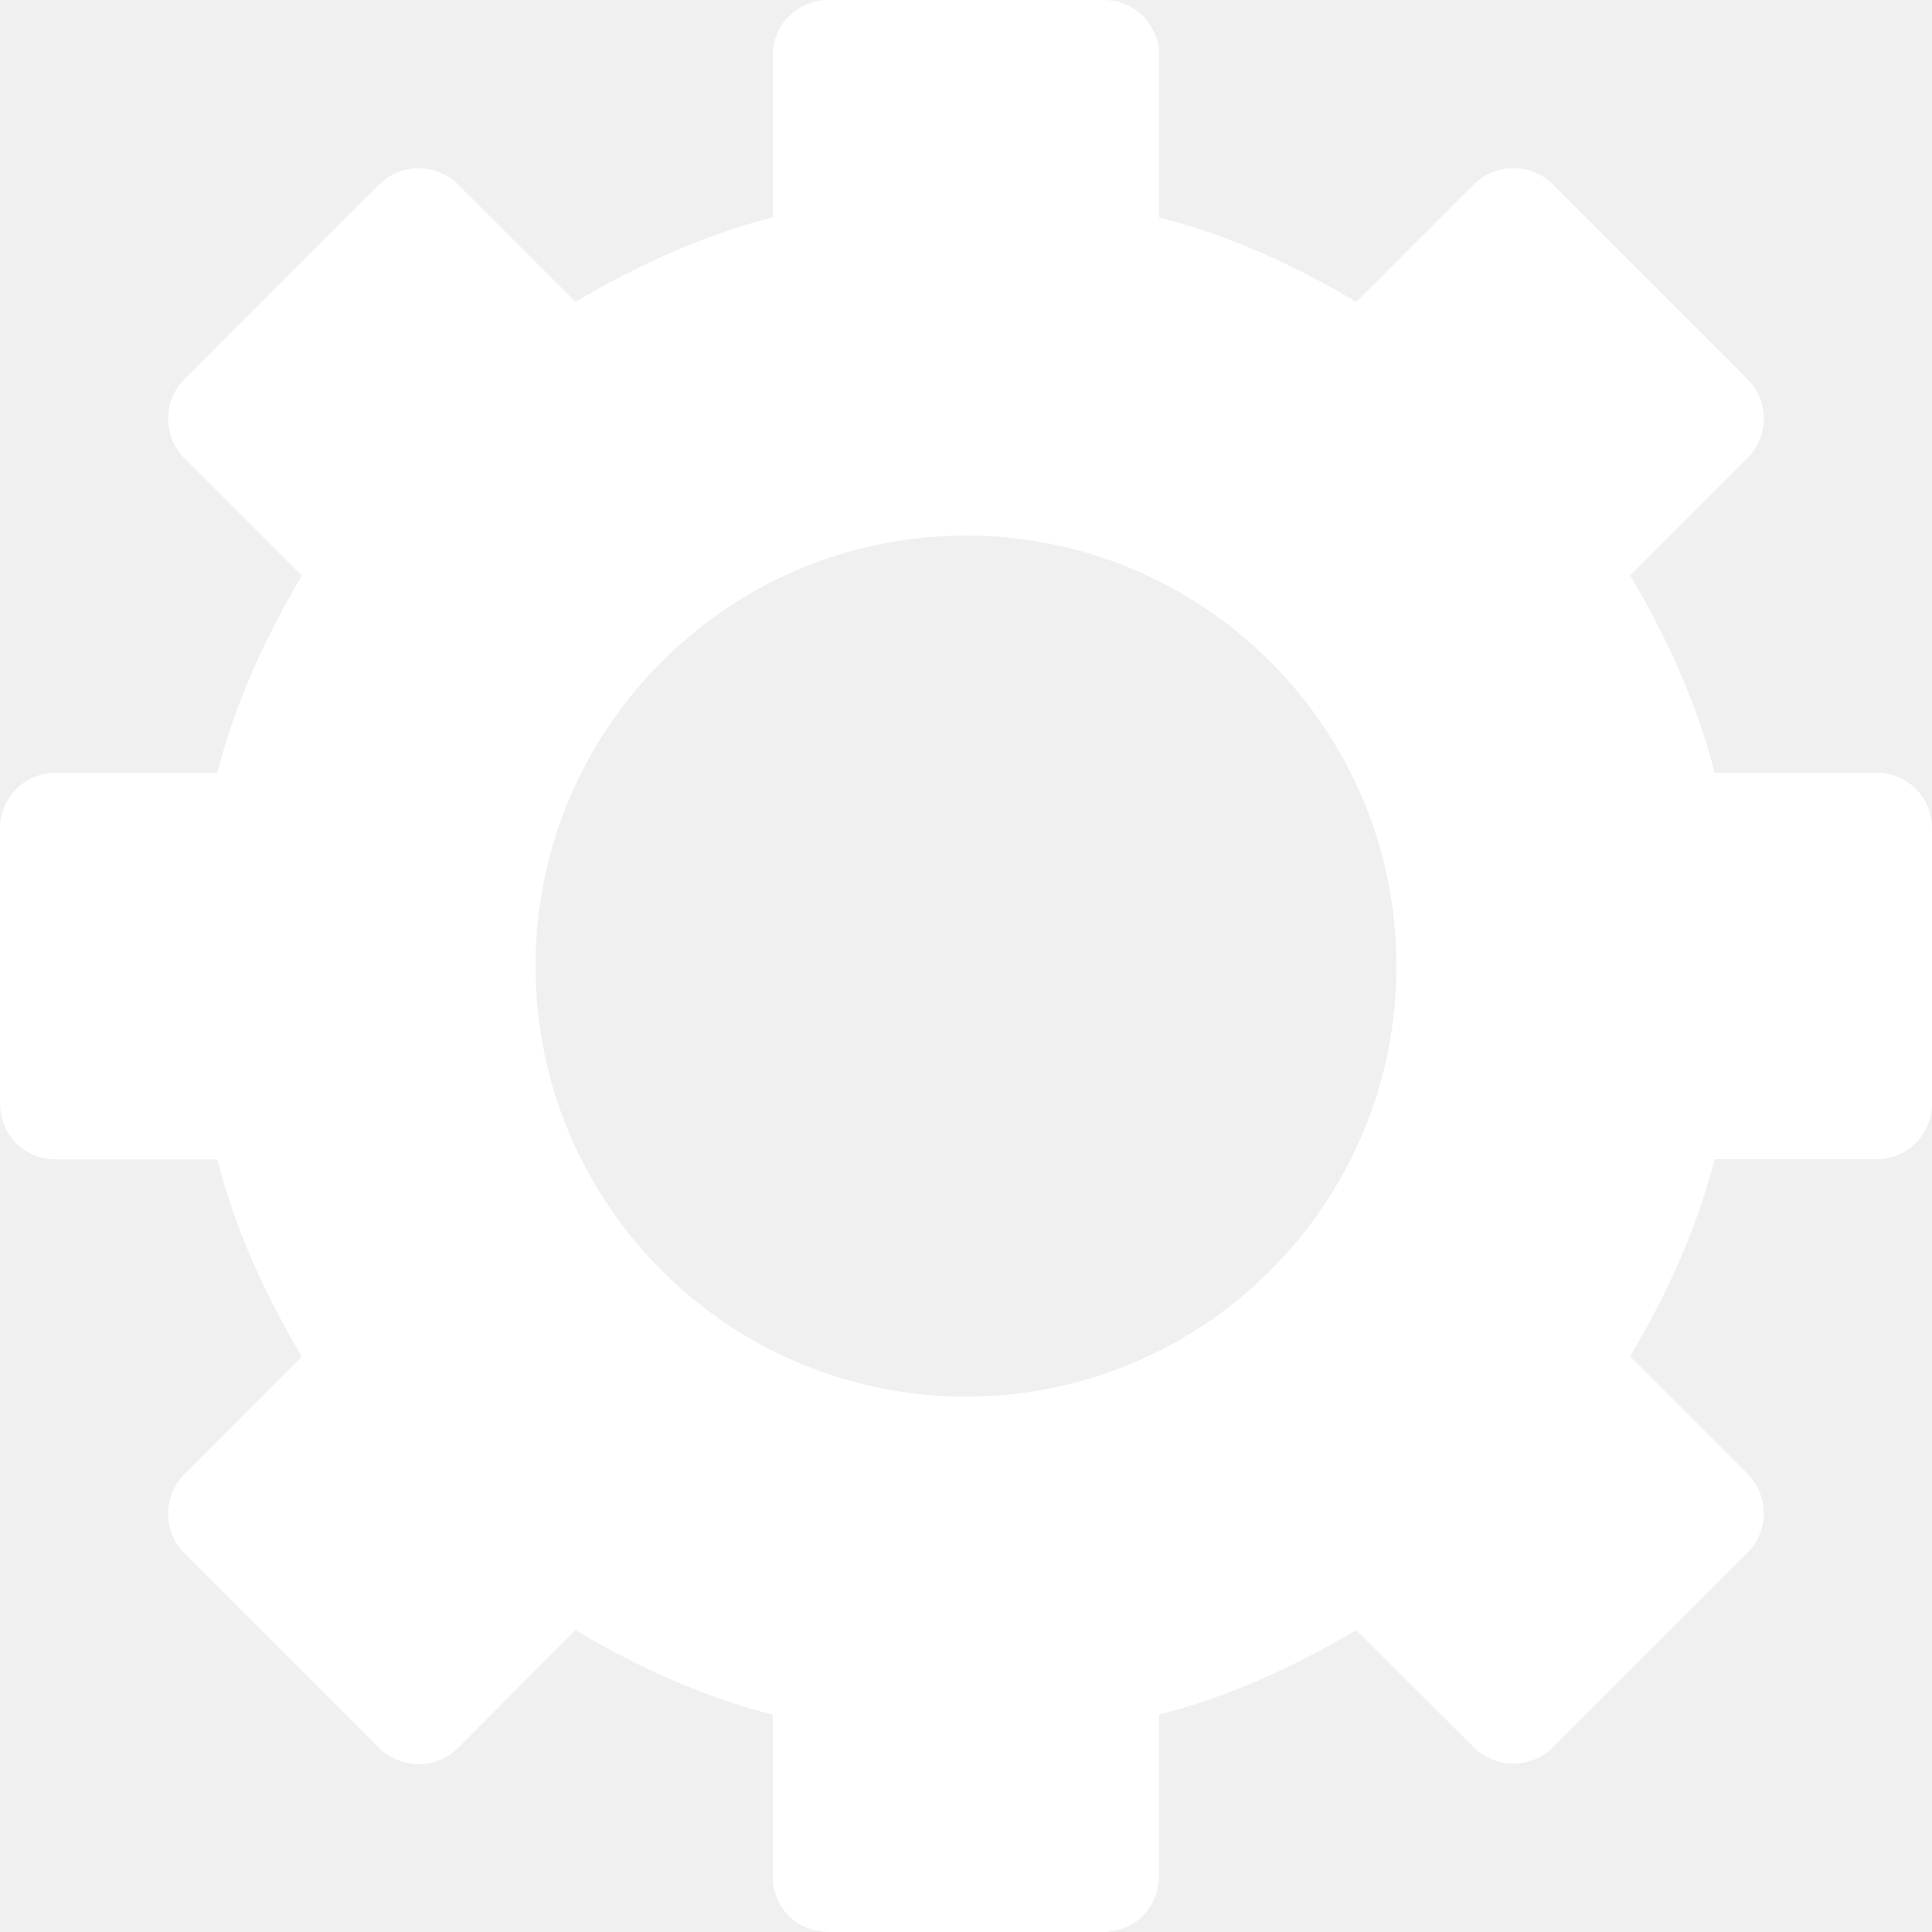
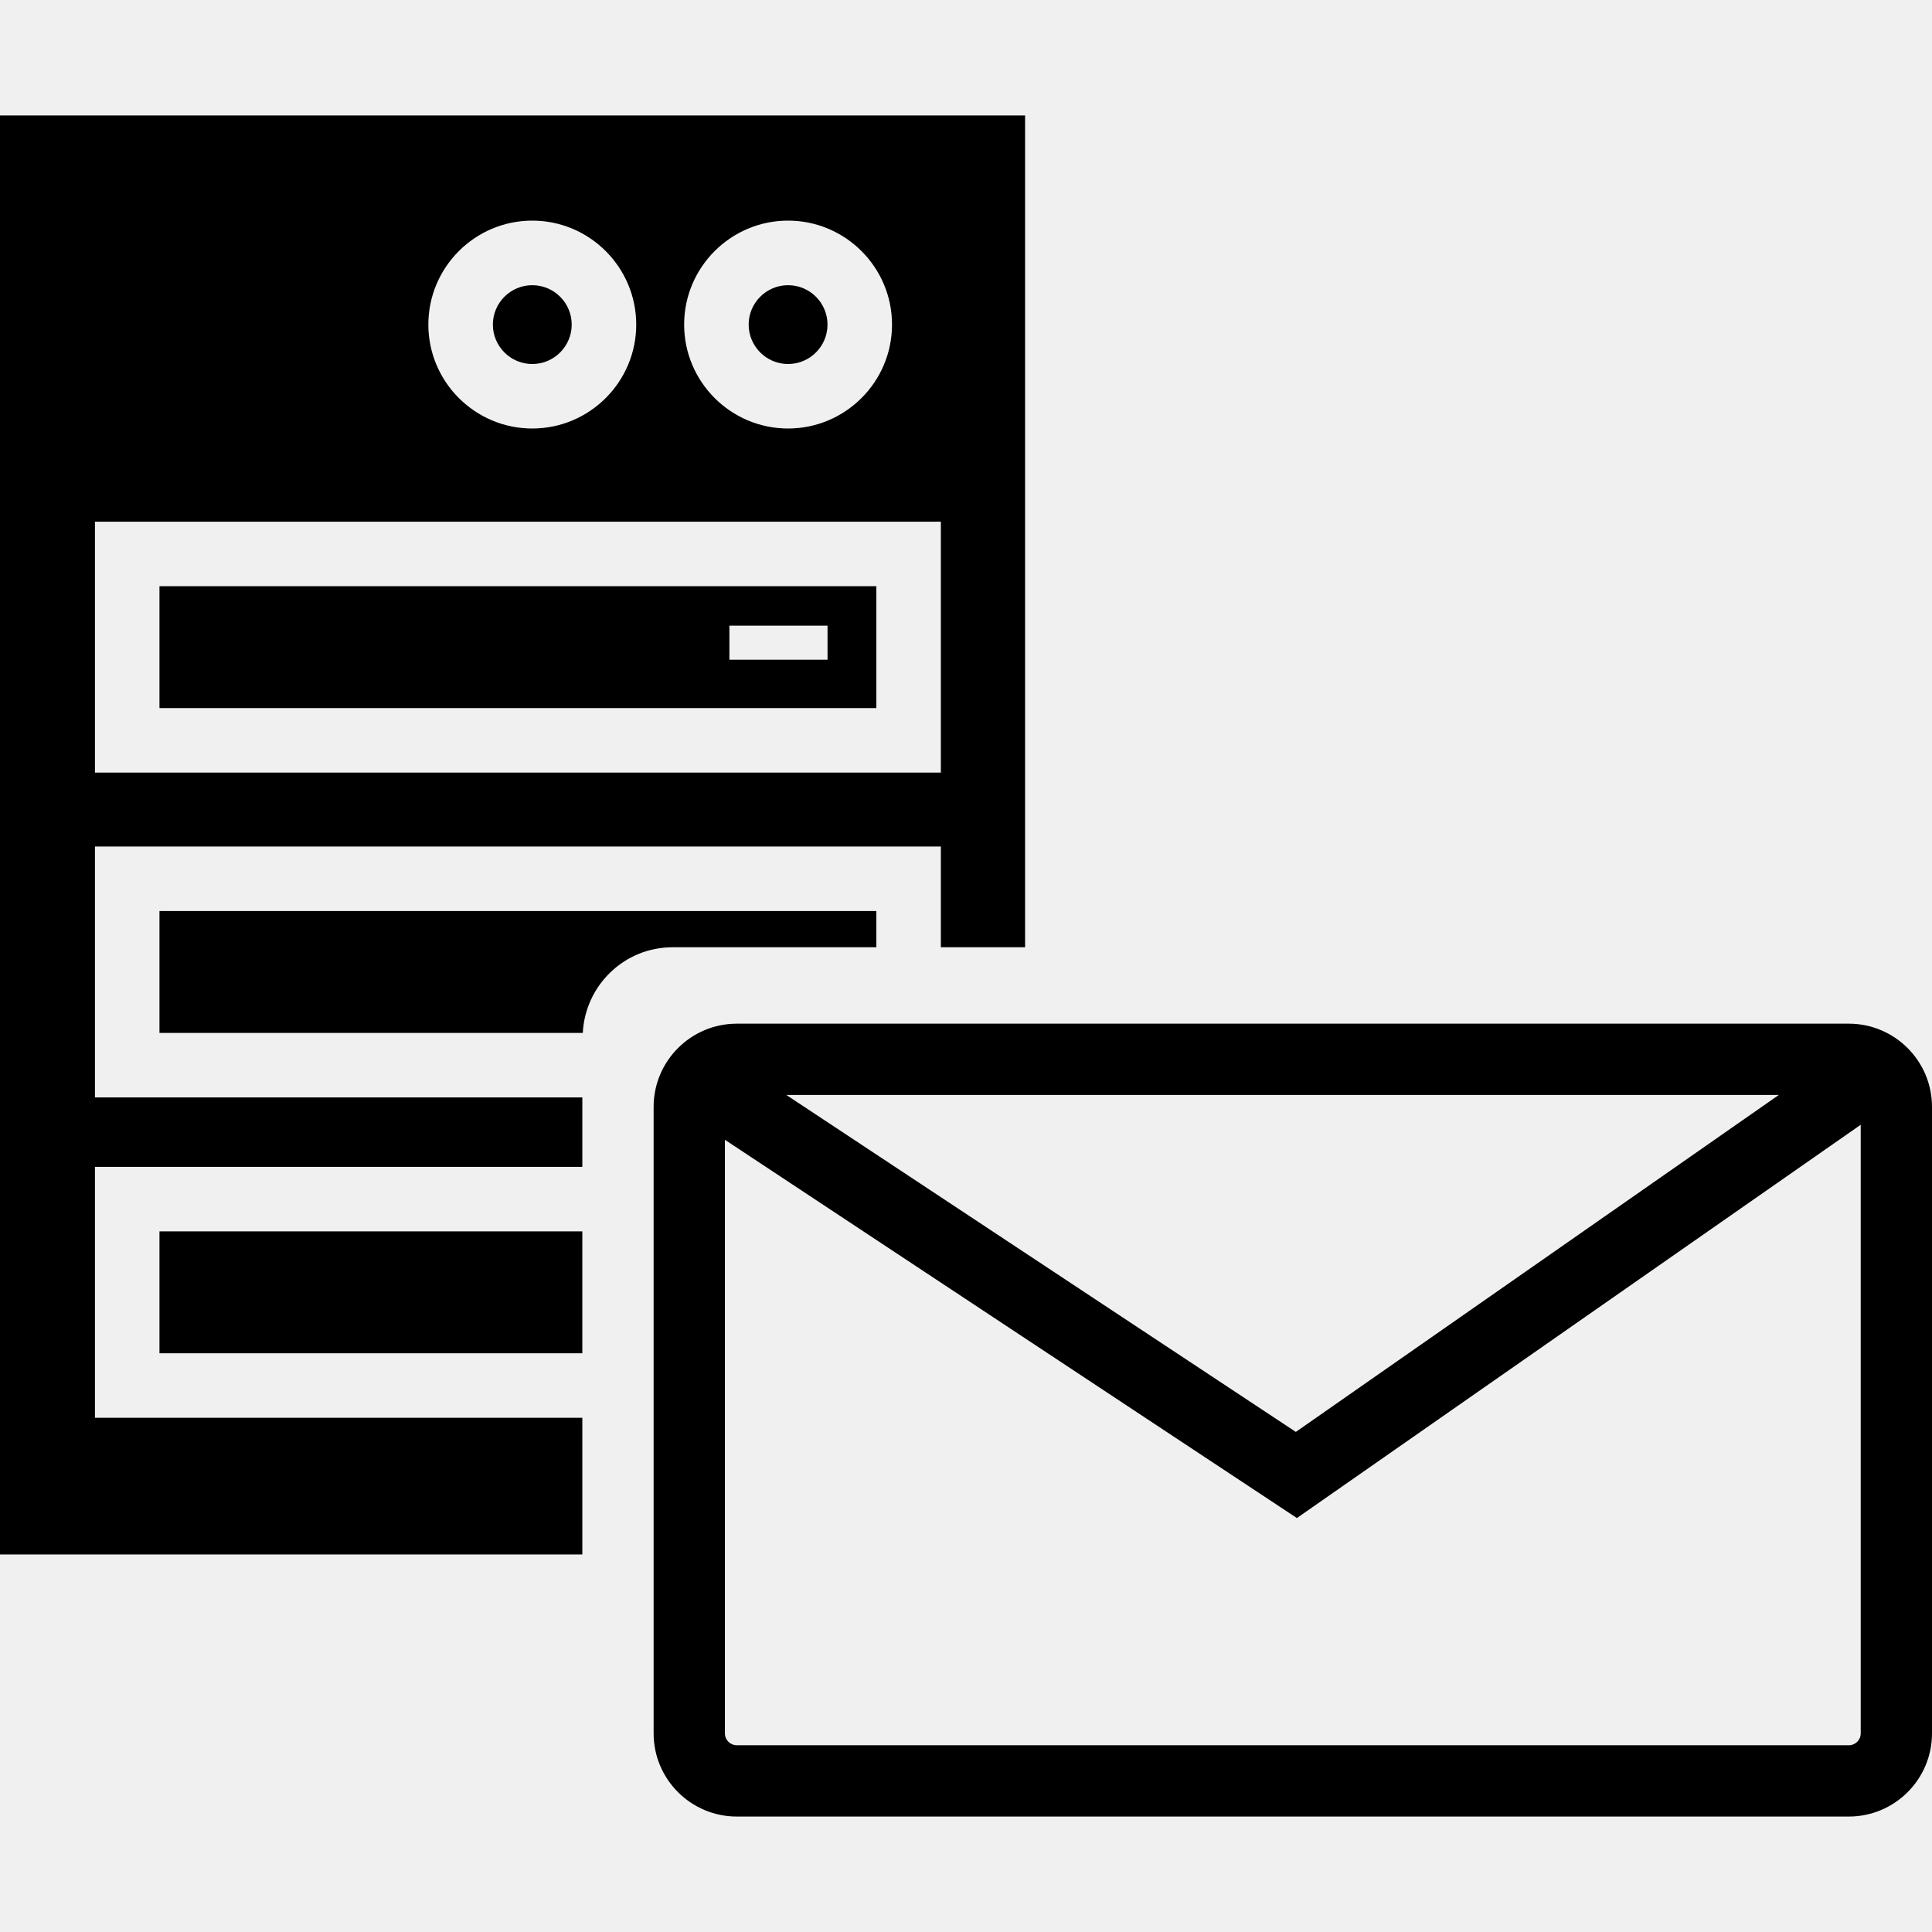
- <svg xmlns="http://www.w3.org/2000/svg" height="32" width="32" version="1" viewBox="0 0 32 32" id="svg4">
-   <defs id="defs8" />
-   <path d="M13.733 0a.915.915 0 0 0-.933.934V3.6c-1.182.304-2.243.794-3.267 1.4L7.6 3.068a.93.93 0 0 0-1.334 0l-3.2 3.2a.93.93 0 0 0 0 1.334L5 9.535c-.607 1.024-1.097 2.085-1.4 3.267H.933a.915.915 0 0 0-.933.934v4.533c0 .53.403.934.933.934H3.6c.303 1.182.793 2.243 1.4 3.267l-1.934 1.935a.93.93 0 0 0 0 1.333l3.2 3.2a.93.93 0 0 0 1.333 0L9.532 27c1.024.61 2.085 1.097 3.266 1.4v2.667c0 .53.402.933.932.933h4.534c.53 0 .933-.403.933-.935V28.4c1.18-.305 2.24-.795 3.265-1.4L24.4 28.93a.93.93 0 0 0 1.332 0l3.2-3.2a.93.93 0 0 0 0-1.333L27 22.465c.607-1.024 1.096-2.085 1.4-3.266h2.665a.915.915 0 0 0 .935-.933v-4.534a.915.915 0 0 0-.934-.933H28.4c-.304-1.182-.792-2.243-1.4-3.267L28.932 7.6a.93.93 0 0 0 0-1.334l-3.2-3.2a.93.93 0 0 0-1.333 0L22.465 5c-1.024-.607-2.084-1.097-3.266-1.4V.933A.915.915 0 0 0 18.267 0zM16 8.87A7.134 7.134 0 0 1 23.13 16 7.134 7.134 0 0 1 16 23.133c-3.936 0-7.13-3.196-7.13-7.132S12.063 8.87 16 8.87z" display="block" fill="#fff" id="path2" style="fill:#ffffff" />
+ <svg xmlns="http://www.w3.org/2000/svg" version="1.1" id="Capa_1" x="0px" y="0px" width="492.106px" height="492.106px" viewBox="0 0 492.106 492.106" style="enable-background:new 0 0 492.106 492.106;" xml:space="preserve">
+   <g>
+     <path d="M40.619,313.651h107.708v31.043H40.619V313.651z M135.575,92.719c5.542,0,10.045-4.504,10.045-10.042   c0-5.533-4.504-10.034-10.045-10.034c-5.532,0-10.036,4.501-10.036,10.034C125.539,88.209,130.043,92.719,135.575,92.719z    M200.729,92.719c5.544,0,10.048-4.504,10.048-10.042c0-5.533-4.504-10.034-10.048-10.034c-5.532,0-10.033,4.501-10.033,10.034   C190.696,88.209,195.197,92.719,200.729,92.719z M223.217,241.274v-9.224H40.619v31.046h107.824   c0.629-12.129,10.592-21.816,22.859-21.816h51.915V241.274z M24.187,279.528h124.141v17.691H24.187v63.913h124.141v34.814H0V29.409   h261.103V241.28h-21.453v-25.656H24.187V279.528z M174.261,82.671c0,14.6,11.877,26.474,26.468,26.474   c14.6,0,26.48-11.875,26.48-26.474c0-14.591-11.881-26.475-26.48-26.475C186.139,56.196,174.261,68.08,174.261,82.671z    M109.107,82.671c0,14.6,11.875,26.474,26.468,26.474c14.597,0,26.48-11.875,26.48-26.474c0-14.591-11.884-26.475-26.48-26.475   C120.981,56.196,109.107,68.08,109.107,82.671z M24.187,196.793h215.462v-63.907H24.187V196.793z M40.619,149.317h182.598v31.043   H40.619V149.317z M185.787,168.037h24.997v-8.671h-24.997V168.037z M492.106,281.929v159.584c0,11.686-9.498,21.185-21.184,21.185   H187.67c-11.683,0-21.184-9.499-21.184-21.185V281.929c0-11.68,9.501-21.185,21.184-21.185h283.253   C482.608,260.744,492.106,270.255,492.106,281.929z M200.289,278.902l129.774,85.824l123.021-85.824H200.289z M473.949,441.513   V286.491L330.335,386.667l-145.691-96.346v151.191c0,1.673,1.359,3.027,3.026,3.027h283.253   C472.59,444.54,473.949,443.186,473.949,441.513z" />
+   </g>
+   <g>
+ </g>
+   <g>
+ </g>
+   <g>
+ </g>
+   <g>
+ </g>
+   <g>
+ </g>
+   <g>
+ </g>
+   <g>
+ </g>
+   <g>
+ </g>
+   <g>
+ </g>
+   <g>
+ </g>
+   <g>
+ </g>
+   <g>
+ </g>
+   <g>
+ </g>
+   <g>
+ </g>
+   <g>
+ </g>
</svg>
